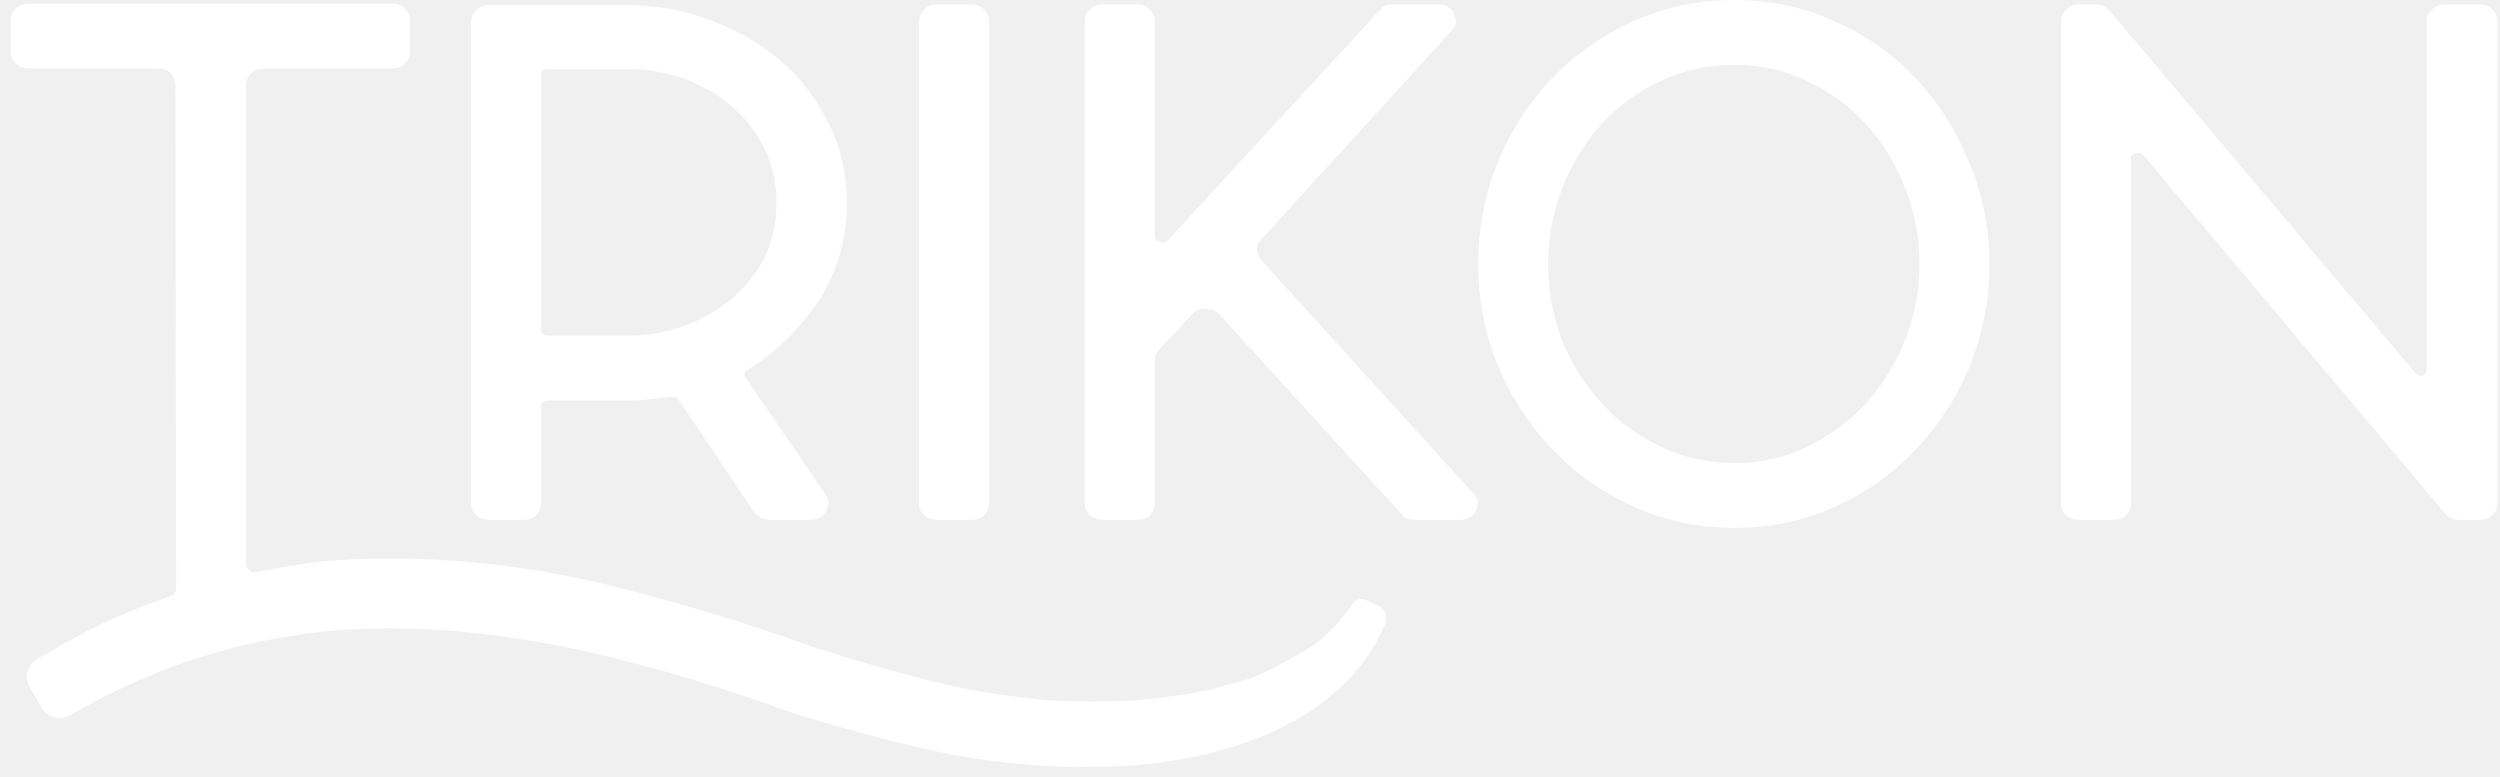
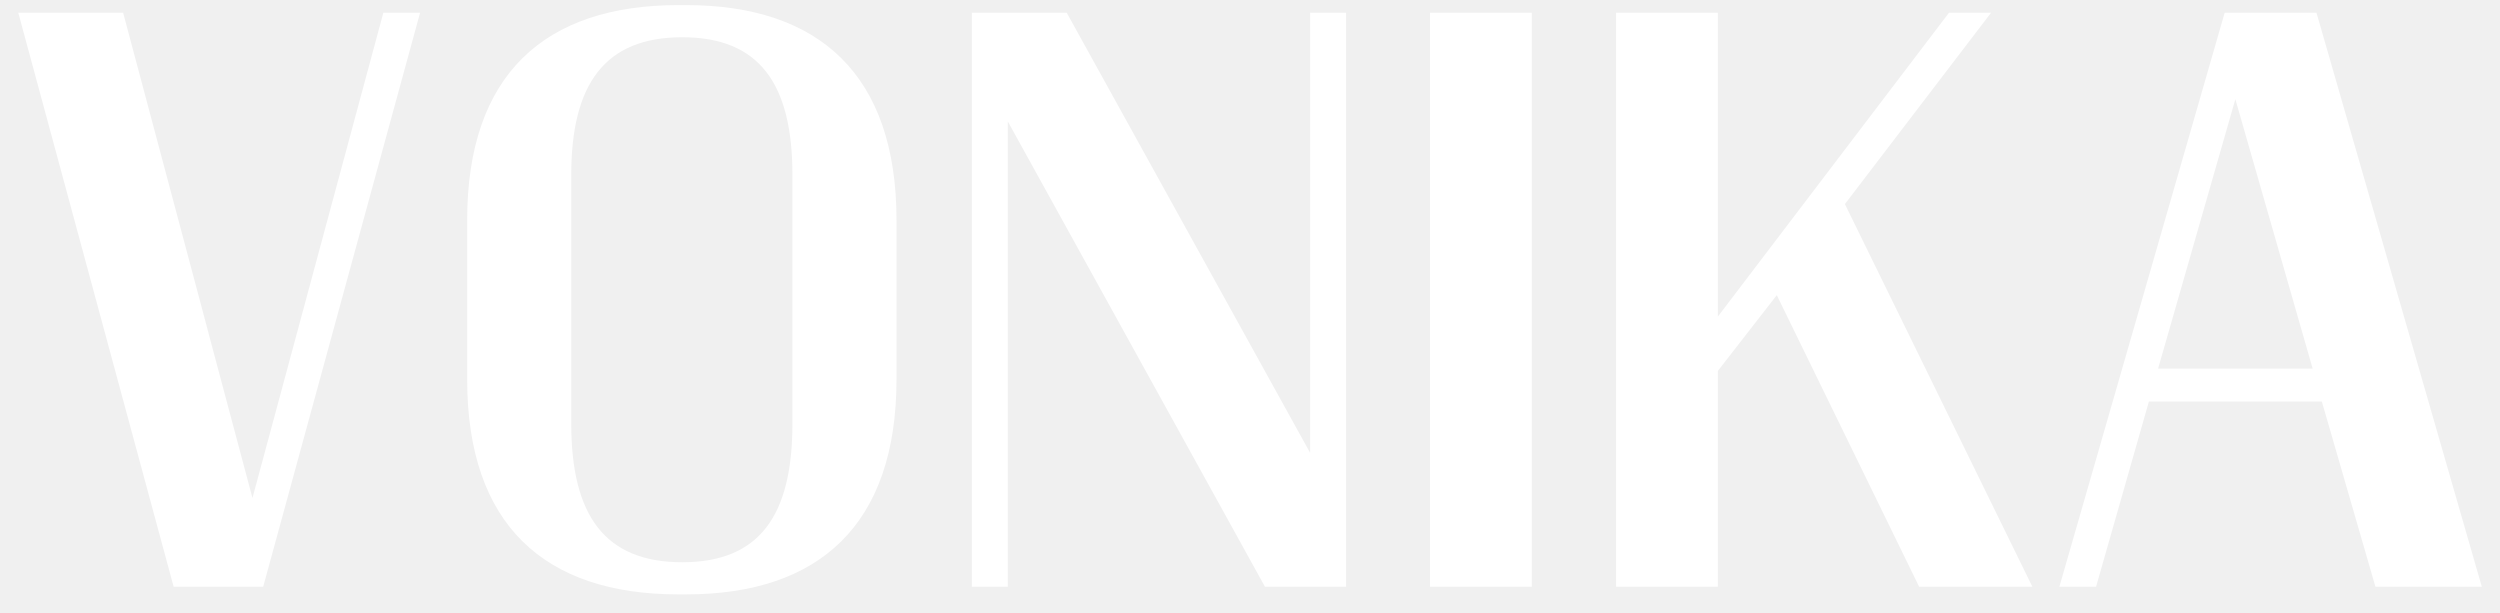
- <svg xmlns="http://www.w3.org/2000/svg" width="103" height="32" viewBox="0 0 103 32" fill="none">
-   <path d="M0.657 0.36C0.797 0.22 0.967 0.15 1.167 0.15H16.167C16.367 0.15 16.537 0.22 16.677 0.36C16.817 0.48 16.887 0.64 16.887 0.84V2.13C16.887 2.33 16.817 2.49 16.677 2.61C16.537 2.75 16.367 2.82 16.167 2.82H10.857C10.657 2.82 10.487 2.89 10.347 3.03C10.207 3.15 10.137 3.31 10.137 3.51V23.25C10.137 23.33 10.187 23.42 10.287 23.52C10.347 23.58 10.437 23.6 10.557 23.58C11.477 23.38 12.387 23.23 13.287 23.13C14.187 23.05 15.087 23.01 15.987 23.01C19.007 23.01 21.967 23.36 24.867 24.06C27.767 24.76 30.627 25.62 33.447 26.64C35.107 27.18 36.737 27.65 38.337 28.05C39.937 28.45 41.607 28.72 43.347 28.86C44.467 28.92 45.567 28.92 46.647 28.86C47.727 28.78 48.807 28.63 49.887 28.41C50.127 28.35 50.367 28.28 50.607 28.2C50.867 28.14 51.127 28.07 51.387 27.99C51.927 27.79 52.407 27.57 52.827 27.33C53.267 27.09 53.717 26.83 54.177 26.55C54.377 26.39 54.557 26.23 54.717 26.07C54.877 25.93 55.037 25.76 55.197 25.56L55.677 24.96C55.857 24.66 56.097 24.6 56.397 24.78L56.847 24.99C56.947 25.03 57.027 25.14 57.087 25.32C57.127 25.44 57.117 25.58 57.057 25.74L56.727 26.4C56.687 26.5 56.637 26.59 56.577 26.67C56.537 26.75 56.497 26.82 56.457 26.88C56.357 27.02 56.257 27.16 56.157 27.3C56.057 27.44 55.947 27.57 55.827 27.69C55.687 27.87 55.517 28.05 55.317 28.23C55.137 28.41 54.957 28.57 54.777 28.71C54.417 29.03 54.017 29.31 53.577 29.55C53.157 29.79 52.737 30.01 52.317 30.21C51.397 30.59 50.507 30.88 49.647 31.08C48.787 31.28 47.847 31.43 46.827 31.53C46.207 31.57 45.587 31.59 44.967 31.59C44.367 31.61 43.767 31.6 43.167 31.56C41.327 31.46 39.537 31.2 37.797 30.78C36.077 30.38 34.337 29.9 32.577 29.34C31.237 28.86 29.887 28.41 28.527 27.99C27.187 27.59 25.827 27.23 24.447 26.91C23.067 26.59 21.667 26.34 20.247 26.16C18.847 25.98 17.437 25.89 16.017 25.89C13.757 25.89 11.567 26.17 9.447 26.73C7.327 27.29 5.287 28.12 3.327 29.22L2.907 29.46C2.687 29.58 2.467 29.61 2.247 29.55C2.007 29.49 1.827 29.36 1.707 29.16L1.227 28.32C1.107 28.08 1.077 27.86 1.137 27.66C1.197 27.46 1.327 27.29 1.527 27.15L1.977 26.91C3.537 25.95 5.217 25.17 7.017 24.57C7.177 24.51 7.257 24.4 7.257 24.24L7.227 3.51C7.227 3.31 7.157 3.14 7.017 3C6.877 2.88 6.707 2.82 6.507 2.82H1.167C0.967 2.82 0.797 2.75 0.657 2.61C0.517 2.49 0.447 2.33 0.447 2.13V0.84C0.447 0.64 0.517 0.48 0.657 0.36Z" fill="white" />
-   <path d="M19.412 0.9C19.412 0.7 19.482 0.54 19.622 0.42C19.762 0.28 19.942 0.21 20.162 0.21H25.862C27.022 0.21 28.132 0.41 29.192 0.81C30.272 1.19 31.232 1.73 32.072 2.43C32.912 3.13 33.582 3.98 34.082 4.98C34.602 5.96 34.872 7.05 34.892 8.25C34.912 9.71 34.552 11.05 33.812 12.27C33.012 13.49 32.022 14.47 30.842 15.21C30.662 15.29 30.622 15.41 30.722 15.57L33.992 20.34C34.172 20.58 34.182 20.82 34.022 21.06C33.902 21.3 33.682 21.42 33.362 21.42H31.742C31.482 21.42 31.262 21.32 31.082 21.12L27.962 16.47C27.882 16.37 27.782 16.33 27.662 16.35C27.382 16.39 27.102 16.42 26.822 16.44C26.562 16.48 26.292 16.5 26.012 16.5H22.592C22.392 16.5 22.292 16.58 22.292 16.74V20.7C22.292 20.92 22.222 21.1 22.082 21.24C21.942 21.36 21.762 21.42 21.542 21.42H20.162C19.962 21.42 19.782 21.36 19.622 21.24C19.482 21.1 19.412 20.92 19.412 20.7V0.9ZM22.292 3.09V13.59C22.292 13.75 22.392 13.83 22.592 13.83H25.892C26.632 13.83 27.352 13.71 28.052 13.47C28.772 13.23 29.412 12.89 29.972 12.45C30.552 11.99 31.022 11.45 31.382 10.83C31.742 10.19 31.942 9.48 31.982 8.7C32.042 7.62 31.822 6.65 31.322 5.79C31.062 5.33 30.732 4.92 30.332 4.56C29.952 4.18 29.522 3.87 29.042 3.63C28.582 3.37 28.092 3.18 27.572 3.06C27.052 2.92 26.532 2.85 26.012 2.85H22.592C22.392 2.85 22.292 2.93 22.292 3.09Z" fill="white" />
-   <path d="M37.869 0.87C37.869 0.67 37.939 0.51 38.079 0.39C38.219 0.25 38.399 0.18 38.619 0.18H40.029C40.229 0.18 40.399 0.25 40.539 0.39C40.679 0.51 40.749 0.67 40.749 0.87V20.76C40.749 20.94 40.679 21.1 40.539 21.24C40.399 21.36 40.229 21.42 40.029 21.42H38.619C38.419 21.42 38.239 21.36 38.079 21.24C37.939 21.1 37.869 20.94 37.869 20.76V0.87Z" fill="white" />
-   <path d="M44.905 0.39C45.045 0.25 45.225 0.18 45.445 0.18H46.855C47.055 0.18 47.225 0.25 47.365 0.39C47.505 0.51 47.575 0.67 47.575 0.87V9.72C47.575 9.86 47.645 9.94 47.785 9.96C47.905 10.02 48.015 10 48.115 9.9L56.845 0.42C56.965 0.26 57.155 0.18 57.415 0.18H59.215C59.555 0.18 59.785 0.31 59.905 0.57C60.045 0.83 60.005 1.07 59.785 1.29L51.985 9.84C51.725 10.1 51.725 10.4 51.985 10.74L60.685 20.31C60.905 20.53 60.945 20.77 60.805 21.03C60.685 21.29 60.455 21.42 60.115 21.42H58.315C58.035 21.42 57.845 21.34 57.745 21.18L50.245 12.96C50.085 12.8 49.895 12.72 49.675 12.72C49.415 12.72 49.225 12.8 49.105 12.96L47.755 14.4C47.635 14.52 47.575 14.67 47.575 14.85V20.76C47.575 20.94 47.505 21.1 47.365 21.24C47.225 21.36 47.055 21.42 46.855 21.42H45.445C45.245 21.42 45.065 21.36 44.905 21.24C44.765 21.1 44.695 20.94 44.695 20.76V0.87C44.695 0.67 44.765 0.51 44.905 0.39Z" fill="white" />
-   <path d="M71.462 0C72.962 0 74.352 0.3 75.632 0.9C76.932 1.48 78.042 2.27 78.962 3.27C79.902 4.27 80.632 5.43 81.152 6.75C81.692 8.05 81.962 9.43 81.962 10.89C81.962 12.37 81.692 13.77 81.152 15.09C80.612 16.39 79.872 17.53 78.932 18.51C77.992 19.51 76.882 20.3 75.602 20.88C74.322 21.46 72.942 21.75 71.462 21.75C69.962 21.75 68.562 21.45 67.262 20.85C65.982 20.27 64.872 19.48 63.932 18.48C62.992 17.5 62.252 16.36 61.712 15.06C61.172 13.74 60.902 12.35 60.902 10.89C60.902 9.41 61.172 8.01 61.712 6.69C62.252 5.37 62.992 4.22 63.932 3.24C64.892 2.24 66.012 1.45 67.292 0.87C68.592 0.29 69.982 0 71.462 0ZM63.782 10.89C63.782 11.97 63.972 13.01 64.352 14.01C64.752 14.99 65.292 15.85 65.972 16.59C66.652 17.35 67.462 17.95 68.402 18.39C69.342 18.85 70.362 19.08 71.462 19.08C72.562 19.08 73.572 18.85 74.492 18.39C75.432 17.93 76.242 17.32 76.922 16.56C77.602 15.8 78.132 14.93 78.512 13.95C78.892 12.97 79.082 11.95 79.082 10.89C79.082 9.81 78.892 8.78 78.512 7.8C78.132 6.8 77.602 5.92 76.922 5.16C76.242 4.4 75.432 3.8 74.492 3.36C73.572 2.9 72.562 2.67 71.462 2.67C70.342 2.67 69.312 2.9 68.372 3.36C67.432 3.8 66.622 4.4 65.942 5.16C65.262 5.92 64.732 6.8 64.352 7.8C63.972 8.78 63.782 9.81 63.782 10.89Z" fill="white" />
-   <path d="M84.919 0.87C84.919 0.67 84.99 0.51 85.129 0.39C85.269 0.25 85.45 0.18 85.669 0.18H86.329C86.549 0.18 86.74 0.26 86.9 0.42L99.529 15.39C99.629 15.47 99.719 15.5 99.799 15.48C99.919 15.42 99.98 15.34 99.98 15.24V0.87C99.98 0.65 100.06 0.49 100.22 0.39C100.36 0.25 100.53 0.18 100.73 0.18H102.14C102.36 0.18 102.54 0.25 102.68 0.39C102.82 0.51 102.89 0.67 102.89 0.87V20.76C102.89 20.94 102.82 21.1 102.68 21.24C102.54 21.36 102.36 21.42 102.14 21.42H101.33C101.09 21.42 100.9 21.34 100.76 21.18L88.279 6.36C88.18 6.3 88.079 6.29 87.98 6.33C87.859 6.35 87.799 6.41 87.799 6.51V20.76C87.799 20.94 87.73 21.1 87.59 21.24C87.45 21.36 87.279 21.42 87.079 21.42H85.669C85.469 21.42 85.29 21.36 85.129 21.24C84.99 21.1 84.919 20.94 84.919 20.76V0.87Z" fill="white" />
+ <svg xmlns="http://www.w3.org/2000/svg" width="98" height="24" viewBox="0 0 98 24" fill="none">
+   <path d="M10.317 23L16.467 0.5H15.027L9.897 19.52L4.827 0.5H0.717L6.807 23H10.317ZM26.593 0.2C21.343 0.2 18.313 2.93 18.313 8.63V14.87C18.313 20.57 21.343 23.3 26.593 23.3H26.893C32.113 23.3 35.143 20.57 35.143 14.87V8.63C35.143 2.93 32.113 0.2 26.893 0.2H26.593ZM31.063 6.86V16.61C31.063 20.21 29.773 22.04 26.743 22.04C23.713 22.04 22.393 20.21 22.393 16.61V6.86C22.393 3.29 23.713 1.46 26.743 1.46C29.773 1.46 31.063 3.29 31.063 6.86ZM39.506 4.76L49.586 23H52.766V0.5H51.356V17.75L41.816 0.5H38.096V23H39.506V4.76ZM60.046 23V0.5H56.056V23H60.046ZM67.34 23V14.54L69.65 11.57L75.23 23H79.669L72.32 8L78.049 0.5H76.4L67.34 12.41V0.5H63.349V23H67.34ZM90.656 14.45H84.597L87.626 3.89L90.656 14.45ZM84.237 15.74H91.016L93.117 23H97.287L90.806 0.5H87.207L80.727 23H82.166L84.237 15.74Z" fill="white" />
</svg>
